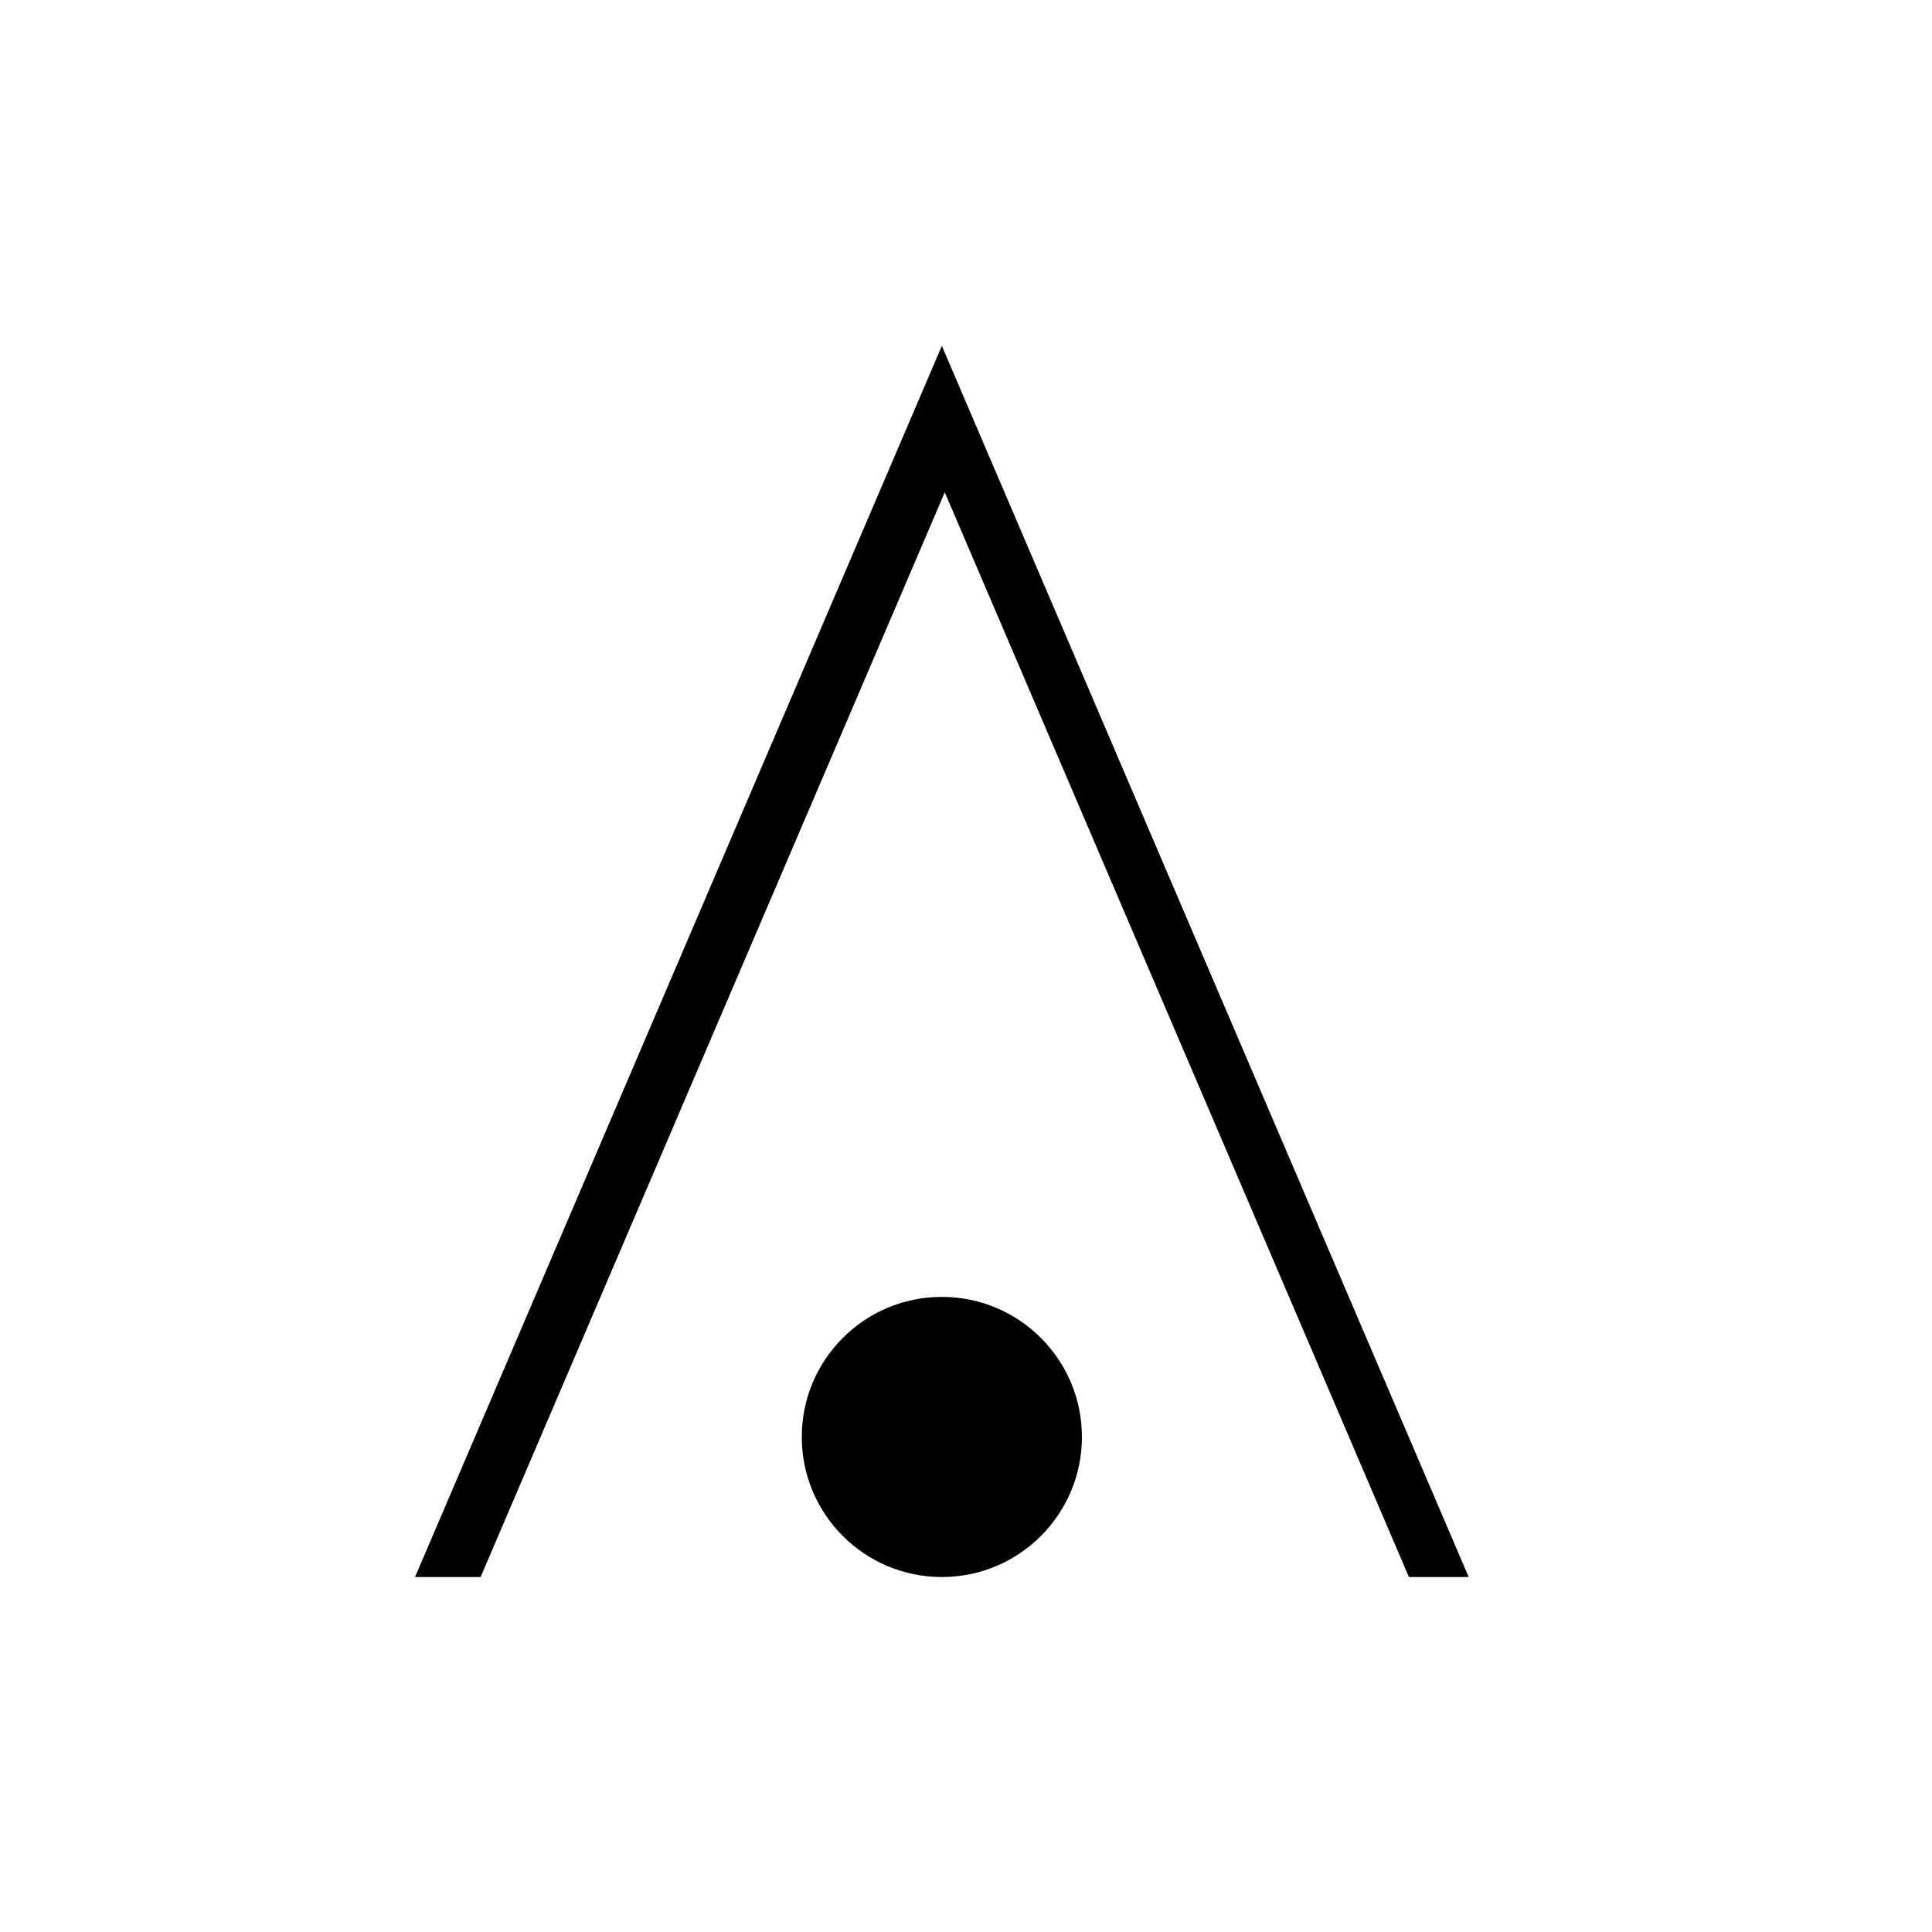
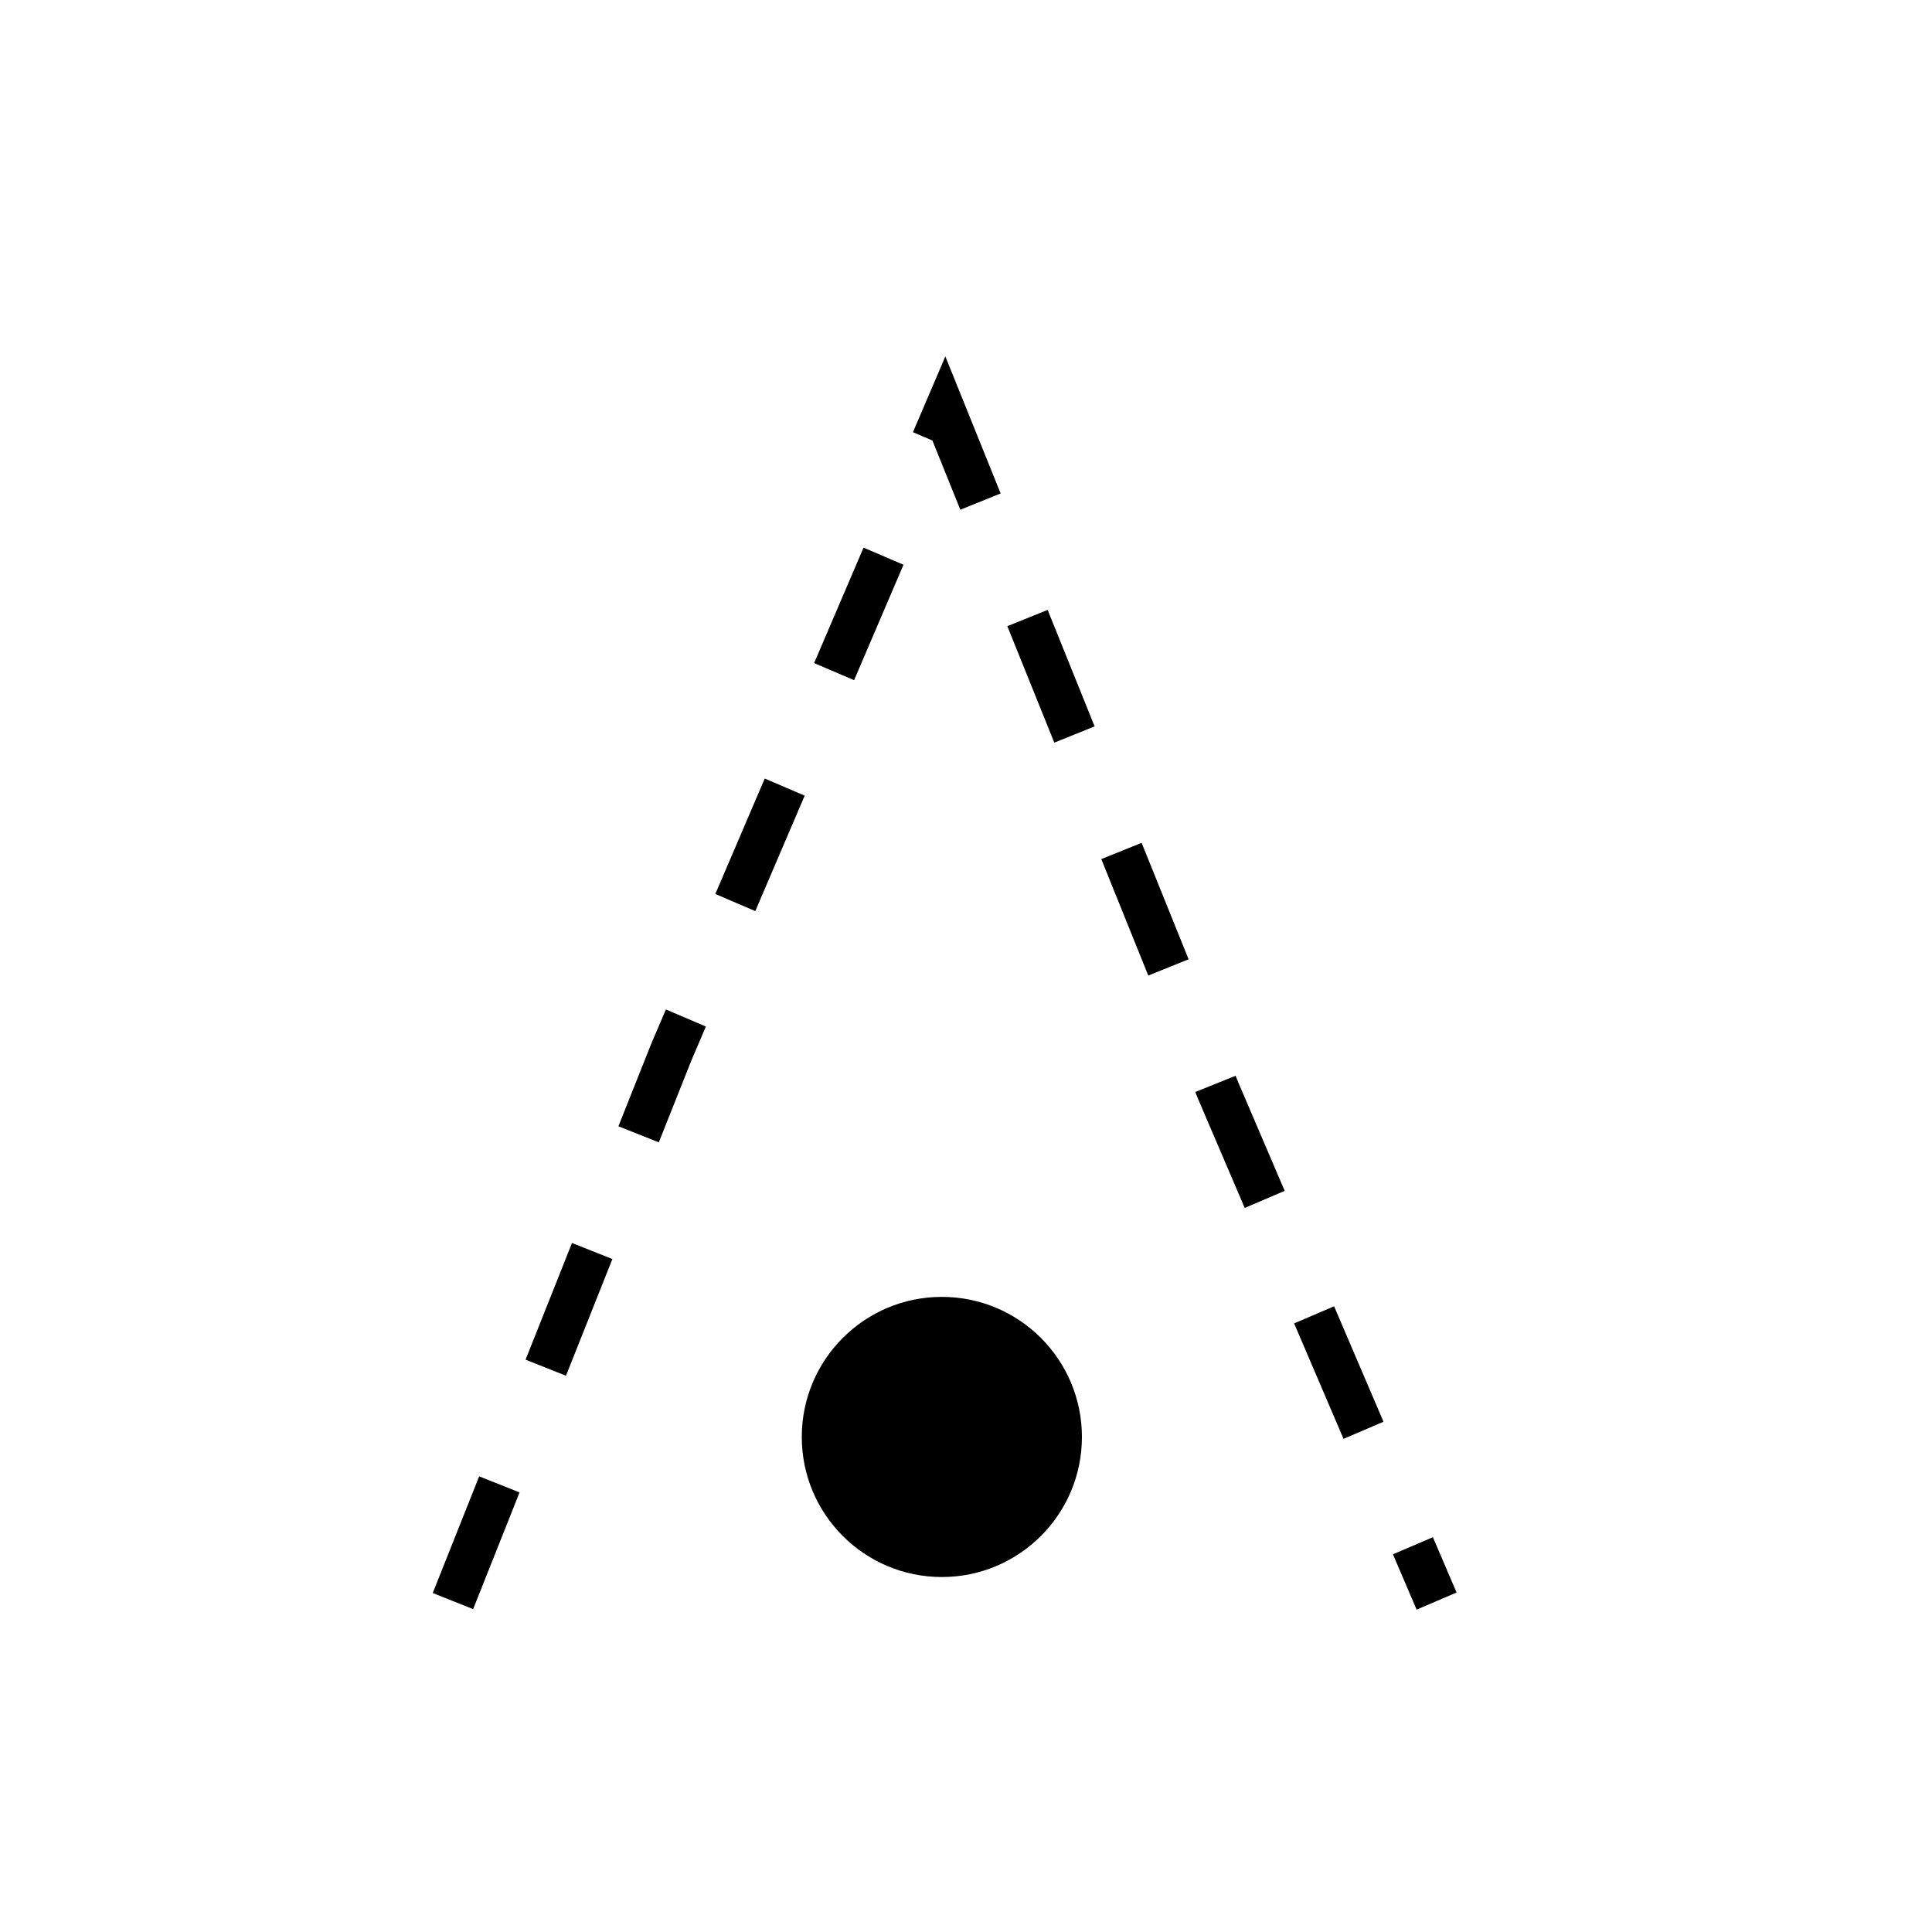
<svg xmlns="http://www.w3.org/2000/svg" version="1.1" id="_0.G-MPOAOF------X" x="0px" y="0px" width="400px" height="400px" viewBox="0 0 400 400" enable-background="new 0 0 400 400" xml:space="preserve">
-   <polygon stroke="#000000" stroke-width="2" points="195.604,99.385 249.382,225.064 292.362,325.506 302.558,325.506  248.779,199.828 195,74.148 141.222,199.828 87.441,325.506 98.845,325.506 141.824,225.064 " />
+   <polyline fill="none" stroke="#000000" stroke-width="9" stroke-dasharray="26" points="93.776,331.485 139.007,217.782   195.604,85.518 252.199,225.782 297.431,331.485 " />
+   <path stroke="#000000" stroke-width="2" d="M195,74.148" />
  <circle cx="195" cy="297.506" r="29" />
</svg>
